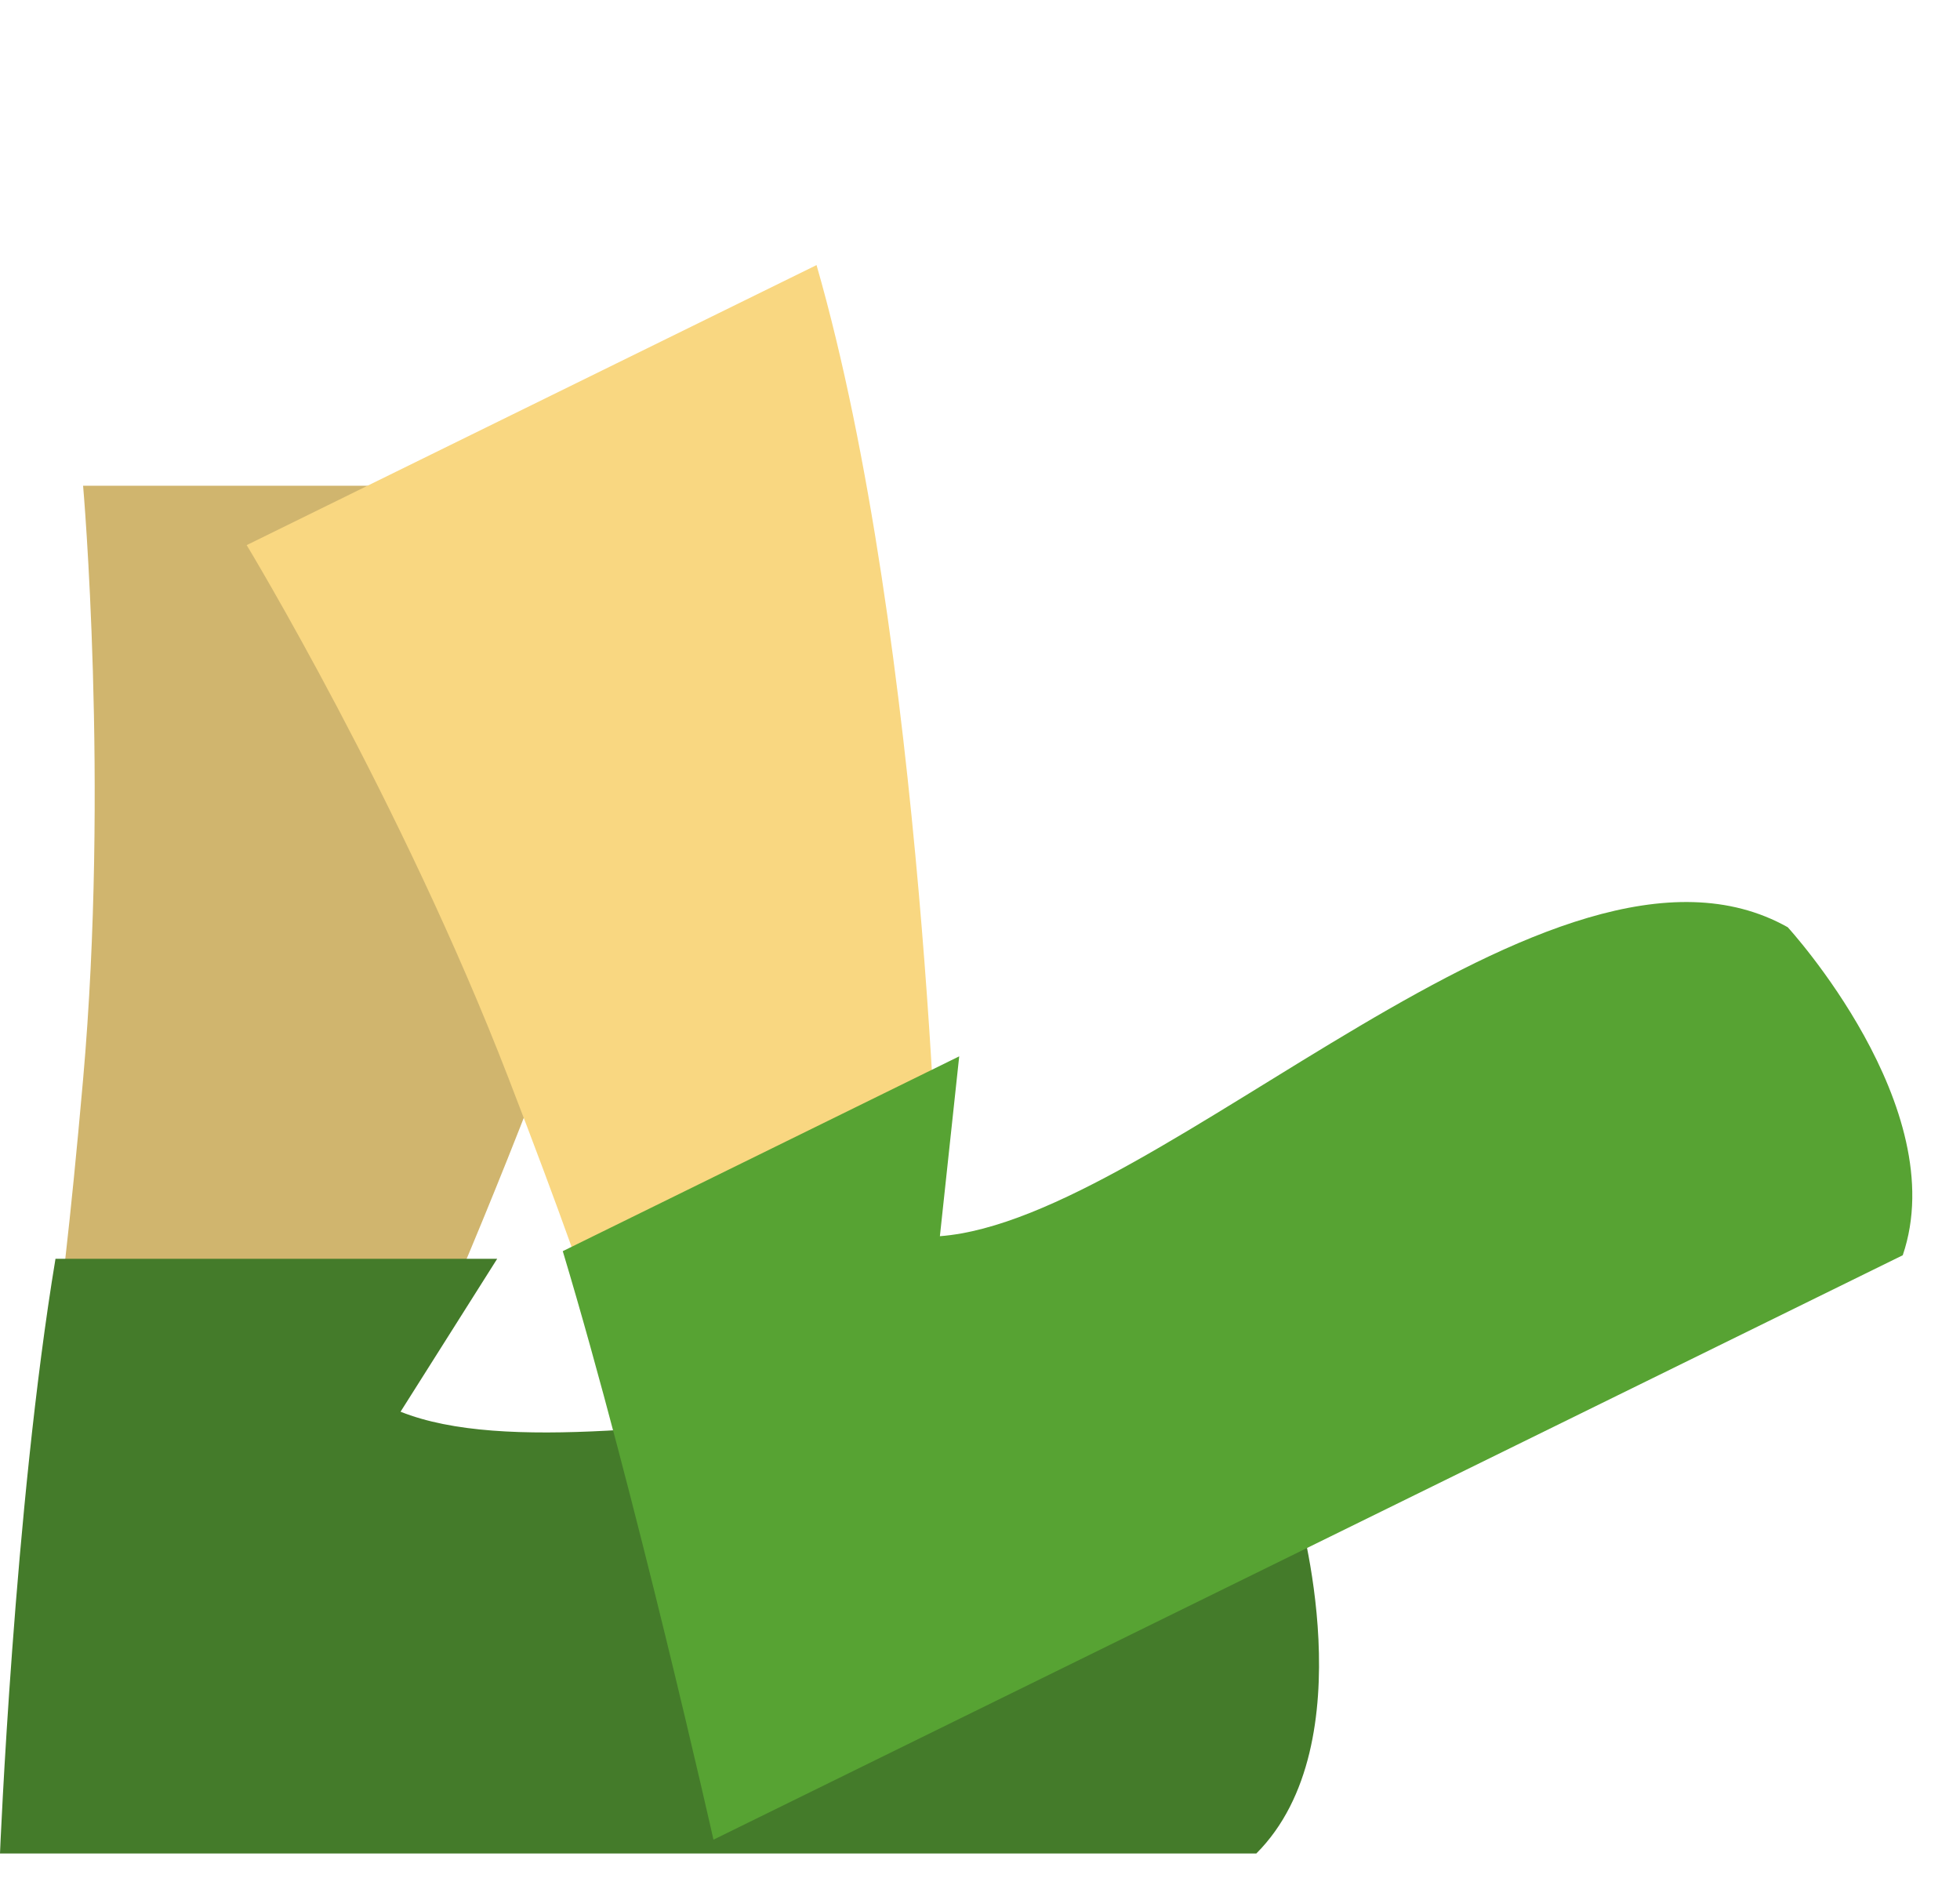
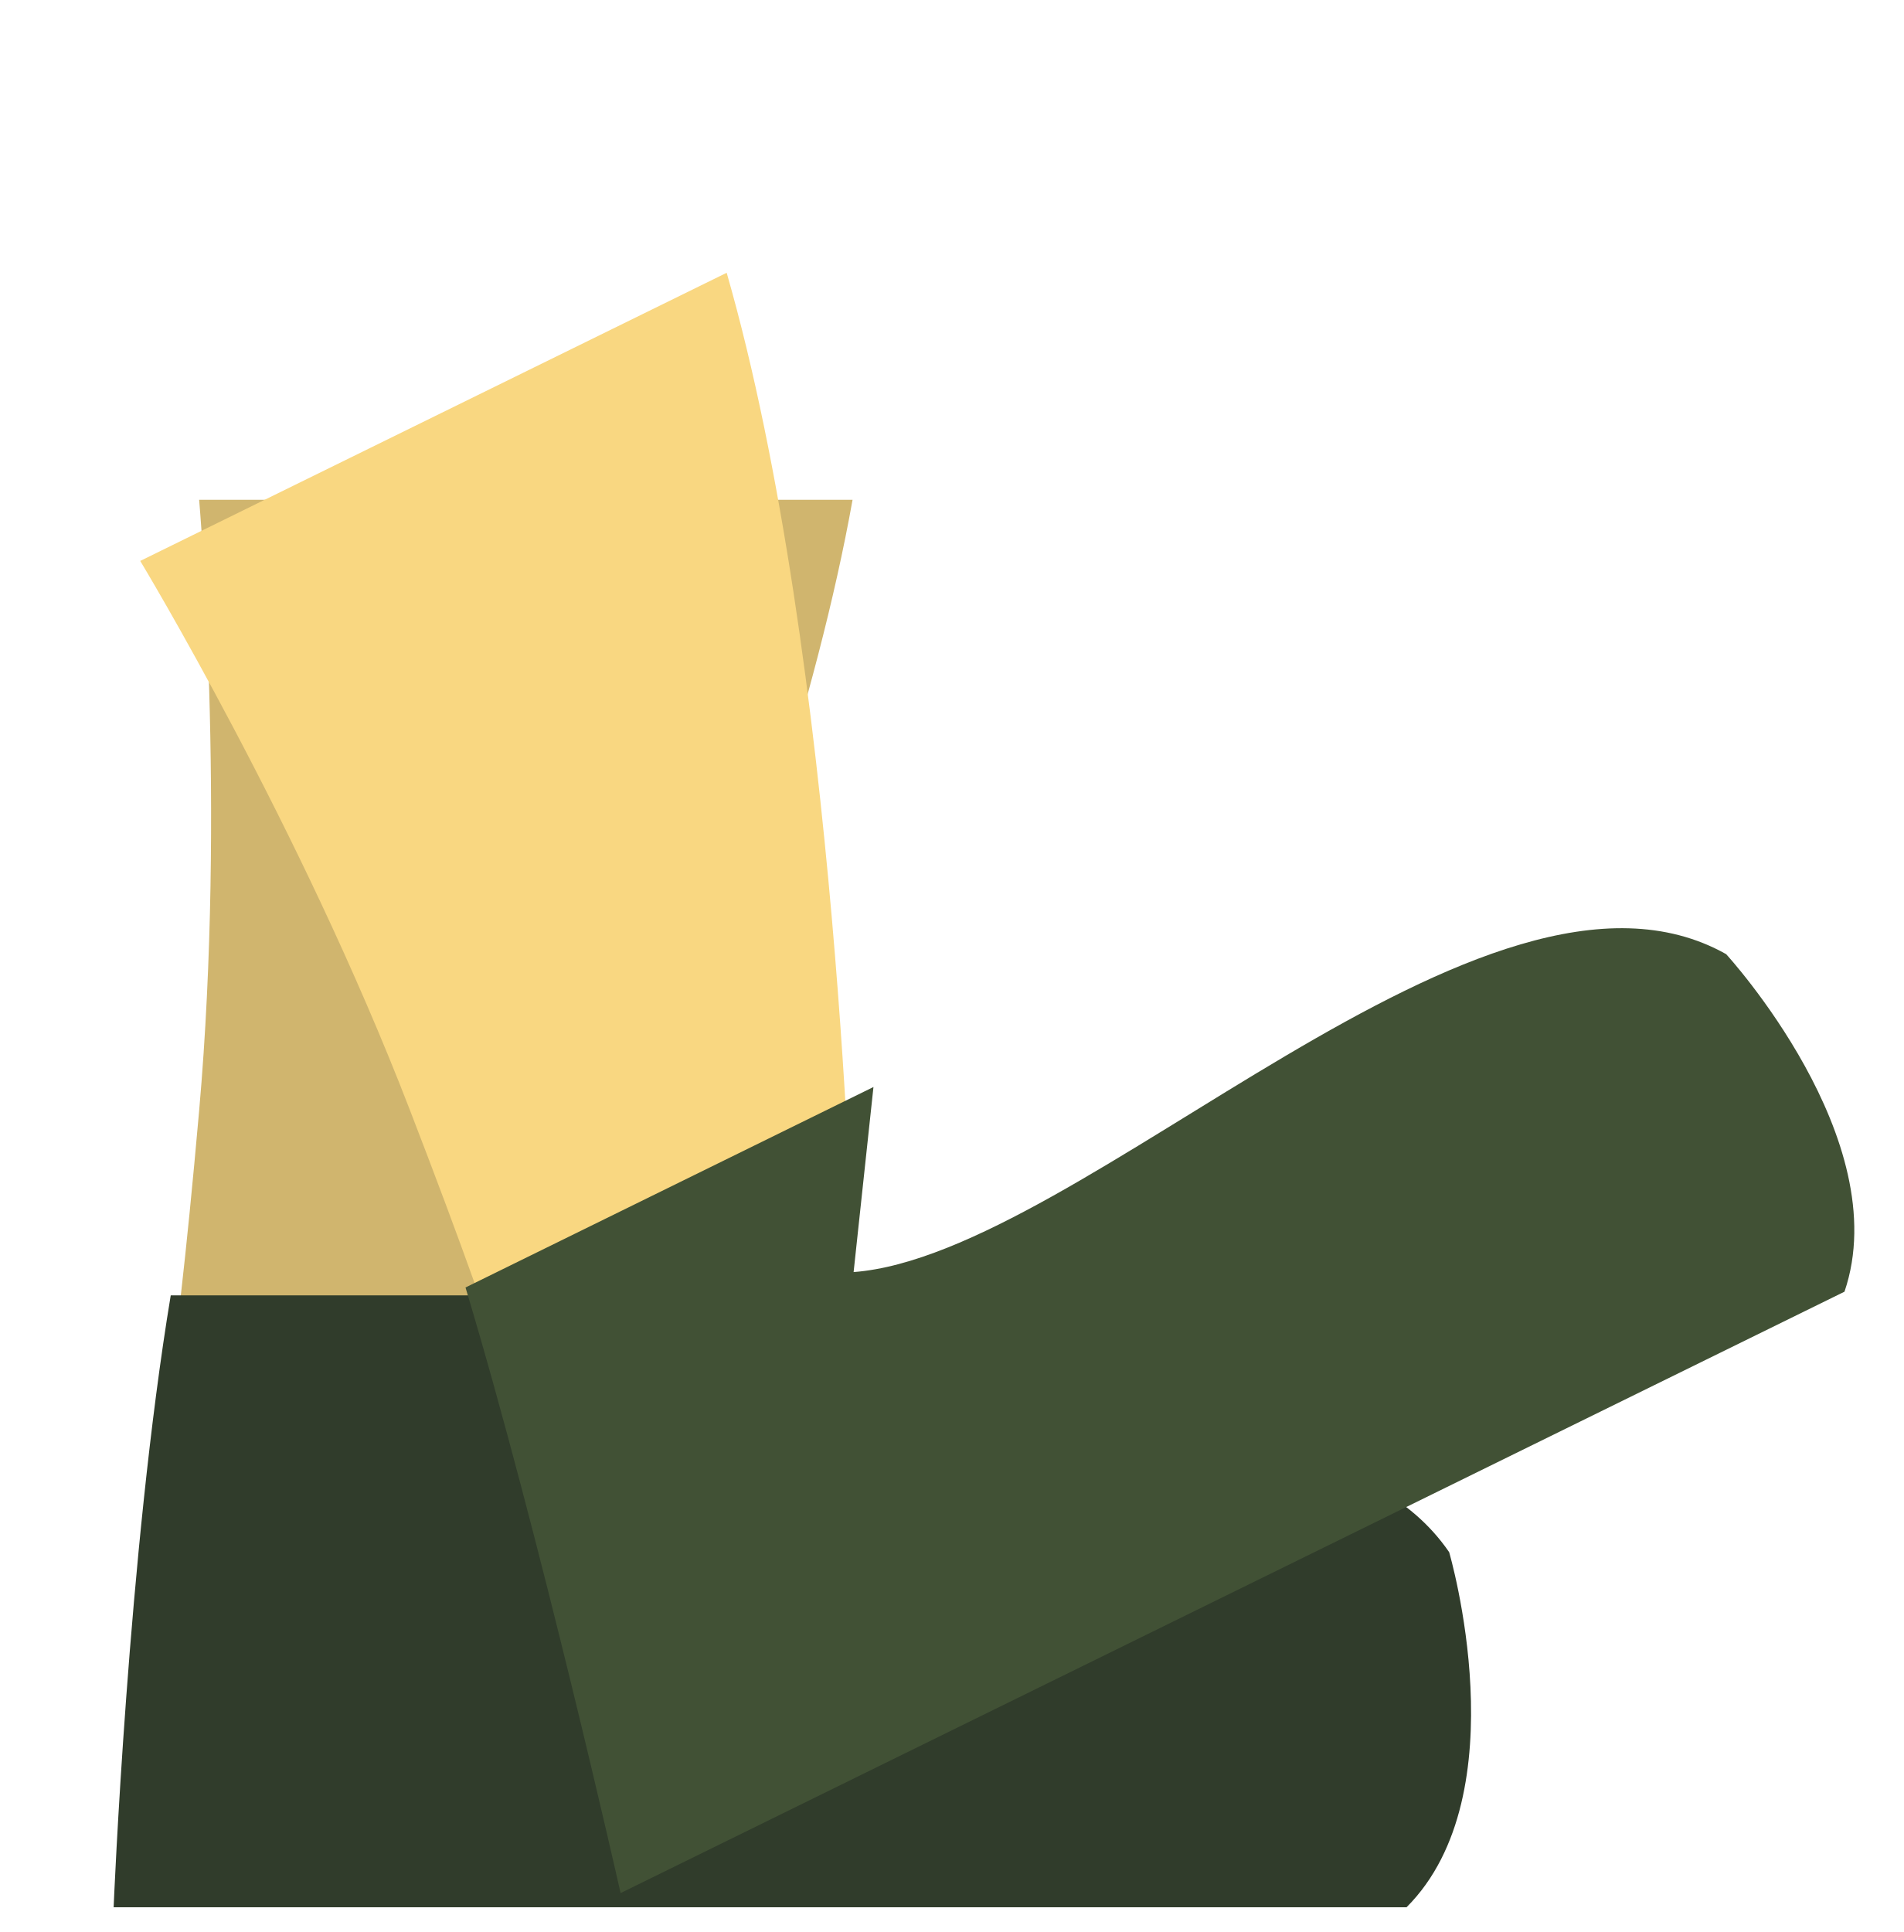
- <svg xmlns="http://www.w3.org/2000/svg" width="71" height="68" viewBox="0 0 71 68" fill="none">
-   <path d="M3.01 17.592H26.01C23.51 31.592 14.51 51.092 14.51 51.092H1.51C1.51 51.092 2.064 49.811 3.01 39.092C3.956 28.373 3.01 17.592 3.01 17.592Z" fill="#D0B56E" />
-   <path d="M2.01 45.592H18.01L14.51 51.13C22.01 54.13 41.51 46.63 47.01 54.63C47.01 54.63 49.51 63.13 45.51 67.13H0C0 67.13 0.51 54.63 2.01 45.592Z" fill="#447B2A" />
-   <path d="M8.936 19.743L29.579 9.601C33.509 23.268 34.031 44.739 34.031 44.739L22.363 50.471C22.363 50.471 22.295 49.078 18.417 39.04C14.54 29.002 8.936 19.743 8.936 19.743Z" fill="#F9D781" />
-   <path d="M20.386 45.315L34.747 38.259L34.047 44.773C42.102 44.158 56.296 28.828 64.76 33.583C64.76 33.583 70.752 40.109 68.926 45.463L25.845 66.63C25.845 66.63 23.026 54.088 20.386 45.315Z" fill="#57A333" />
+ <svg xmlns="http://www.w3.org/2000/svg" width="67" height="68" viewBox="0 0 67 68" fill="none">
+   <path d="M7.01 17.592H30.01C27.51 31.592 18.51 51.092 18.51 51.092H5.51C5.51 51.092 6.064 49.811 7.01 39.092C7.956 28.373 7.01 17.592 7.01 17.592Z" fill="#D0B56E" />
+   <path d="M6.01 45.592H22.01L18.51 51.13C26.01 54.13 45.51 46.63 51.01 54.63C51.01 54.63 53.51 63.13 49.51 67.13H4C4 67.13 4.51 54.63 6.01 45.592Z" fill="#303C2B" />
+   <path d="M4.936 19.743L25.579 9.601C29.509 23.268 30.031 44.739 30.031 44.739L18.363 50.471C18.363 50.471 18.295 49.078 14.417 39.04C10.54 29.002 4.936 19.743 4.936 19.743Z" fill="#F9D781" />
+   <path d="M16.386 45.315L30.746 38.259L30.047 44.773C38.102 44.158 52.296 28.828 60.76 33.583C60.76 33.583 66.752 40.109 64.926 45.463L21.845 66.63C21.845 66.63 19.026 54.088 16.386 45.315Z" fill="#415135" />
</svg>
